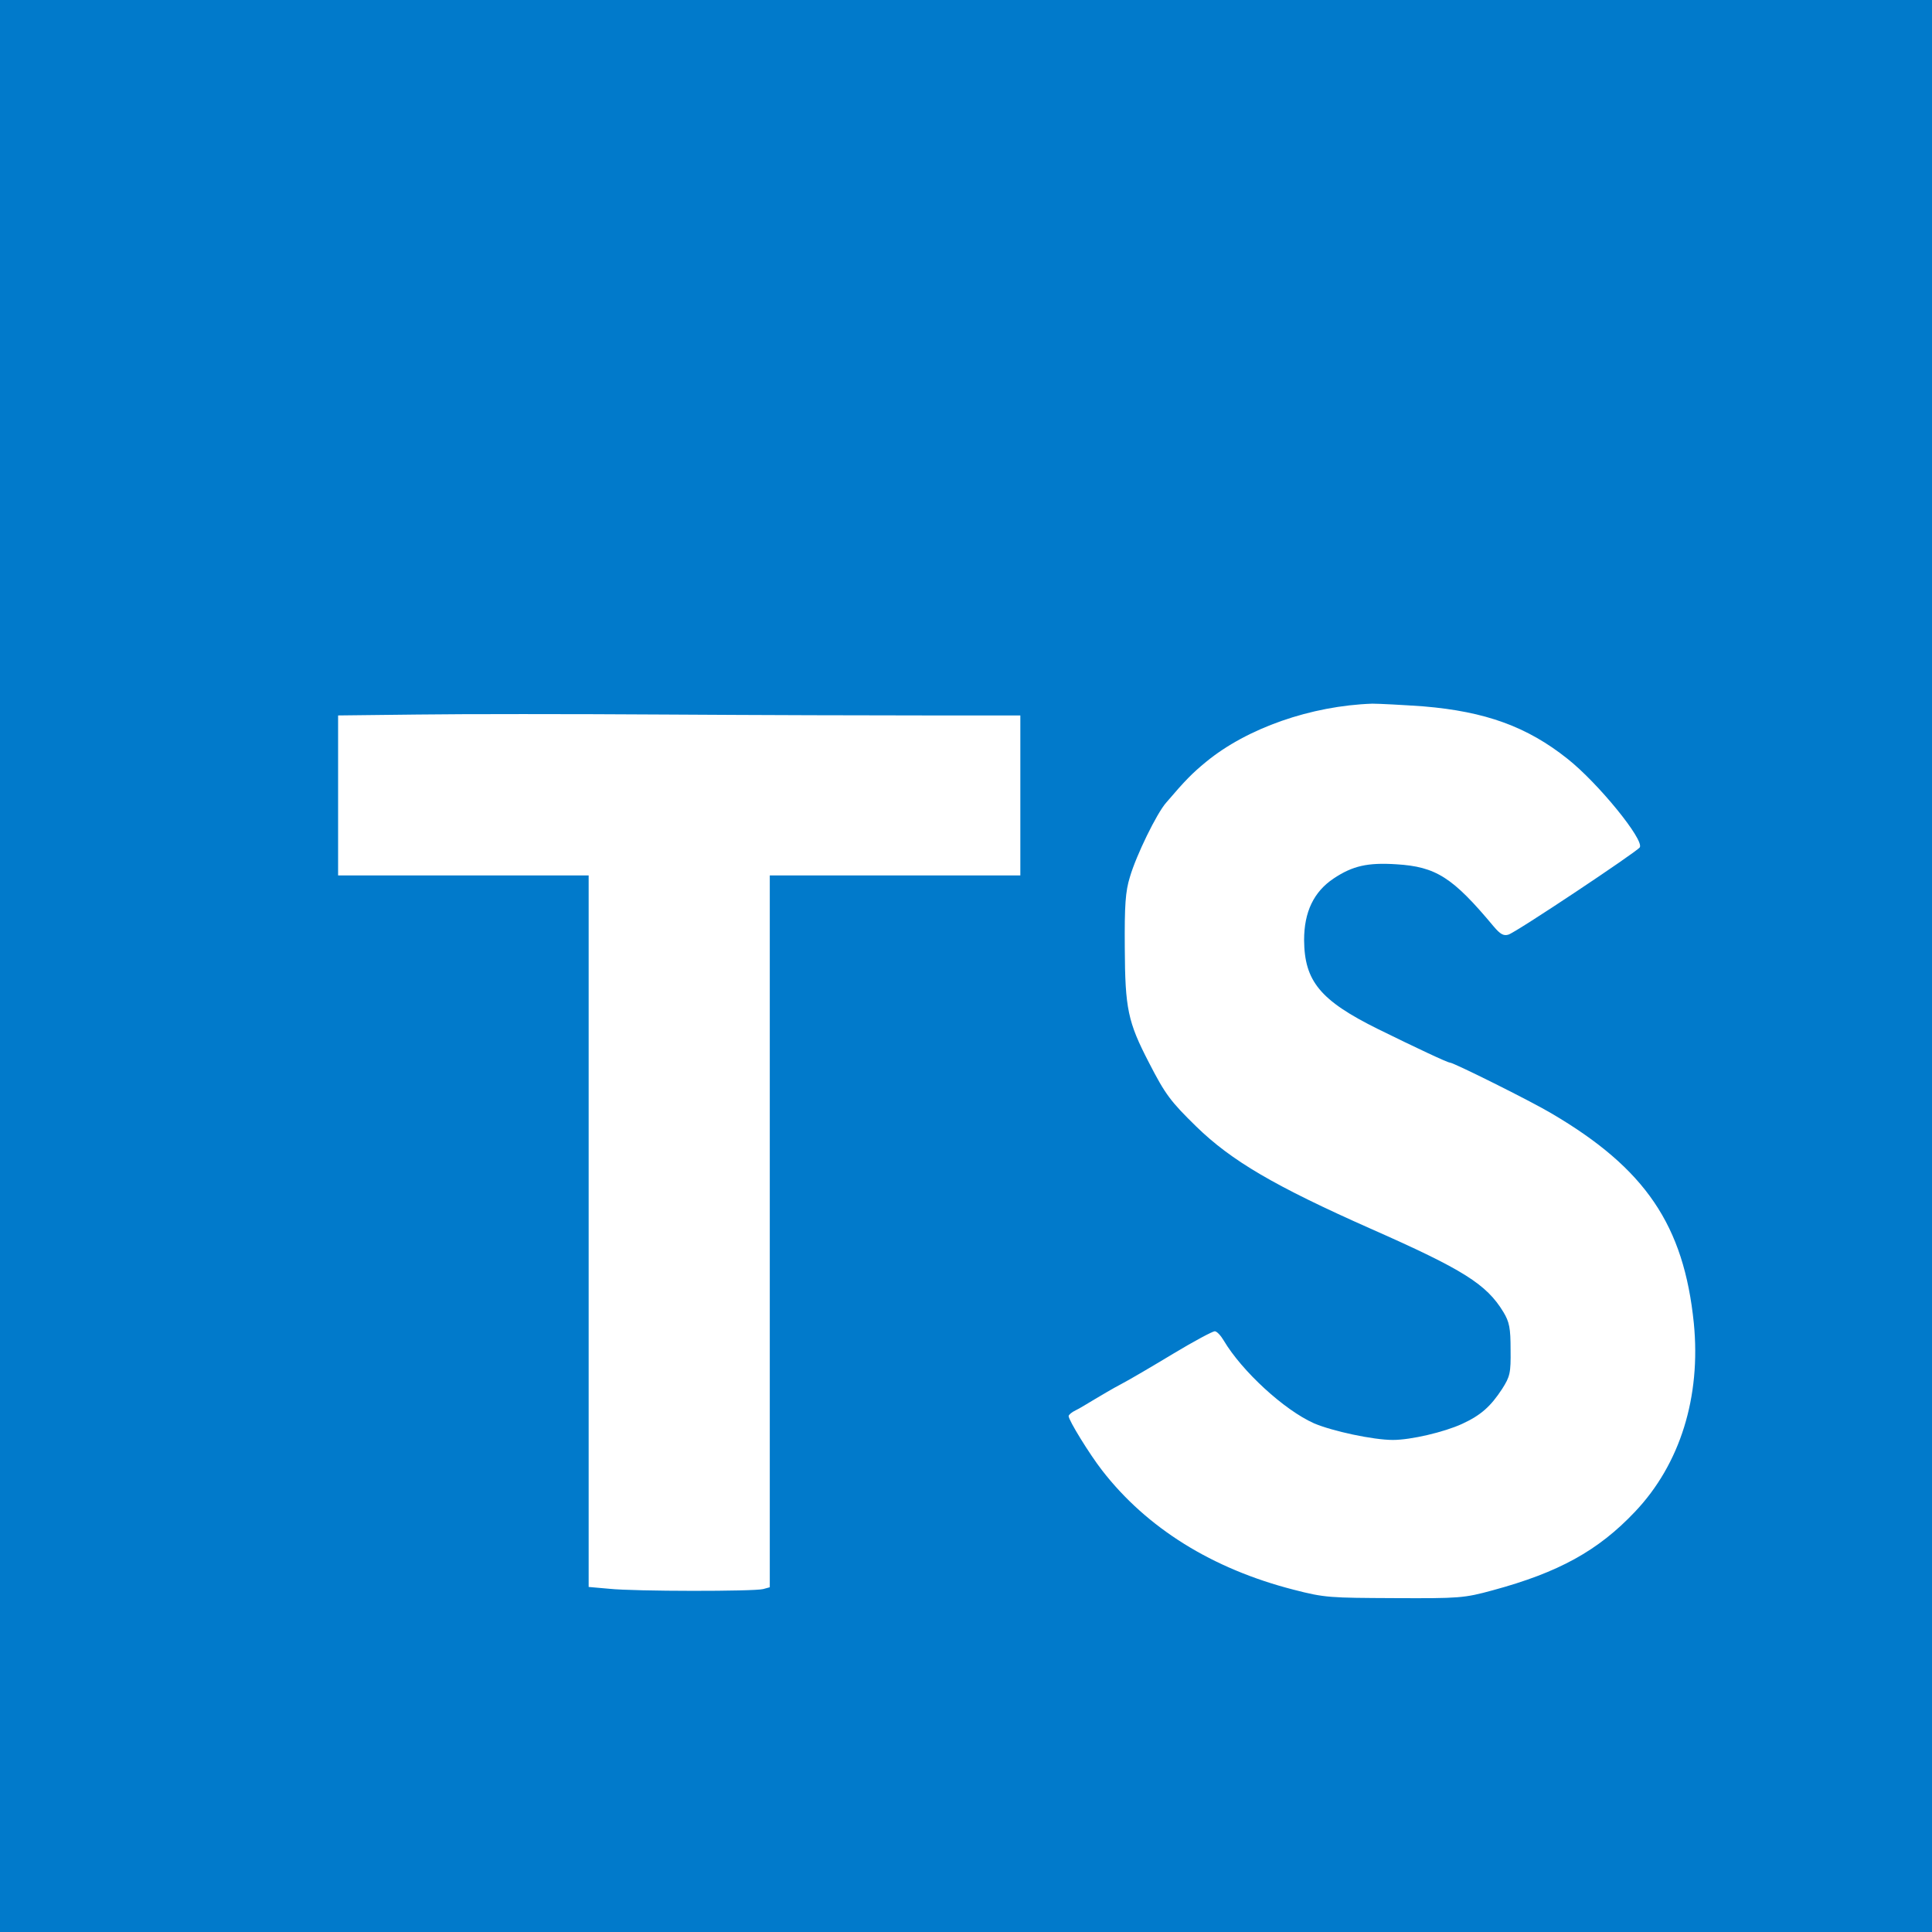
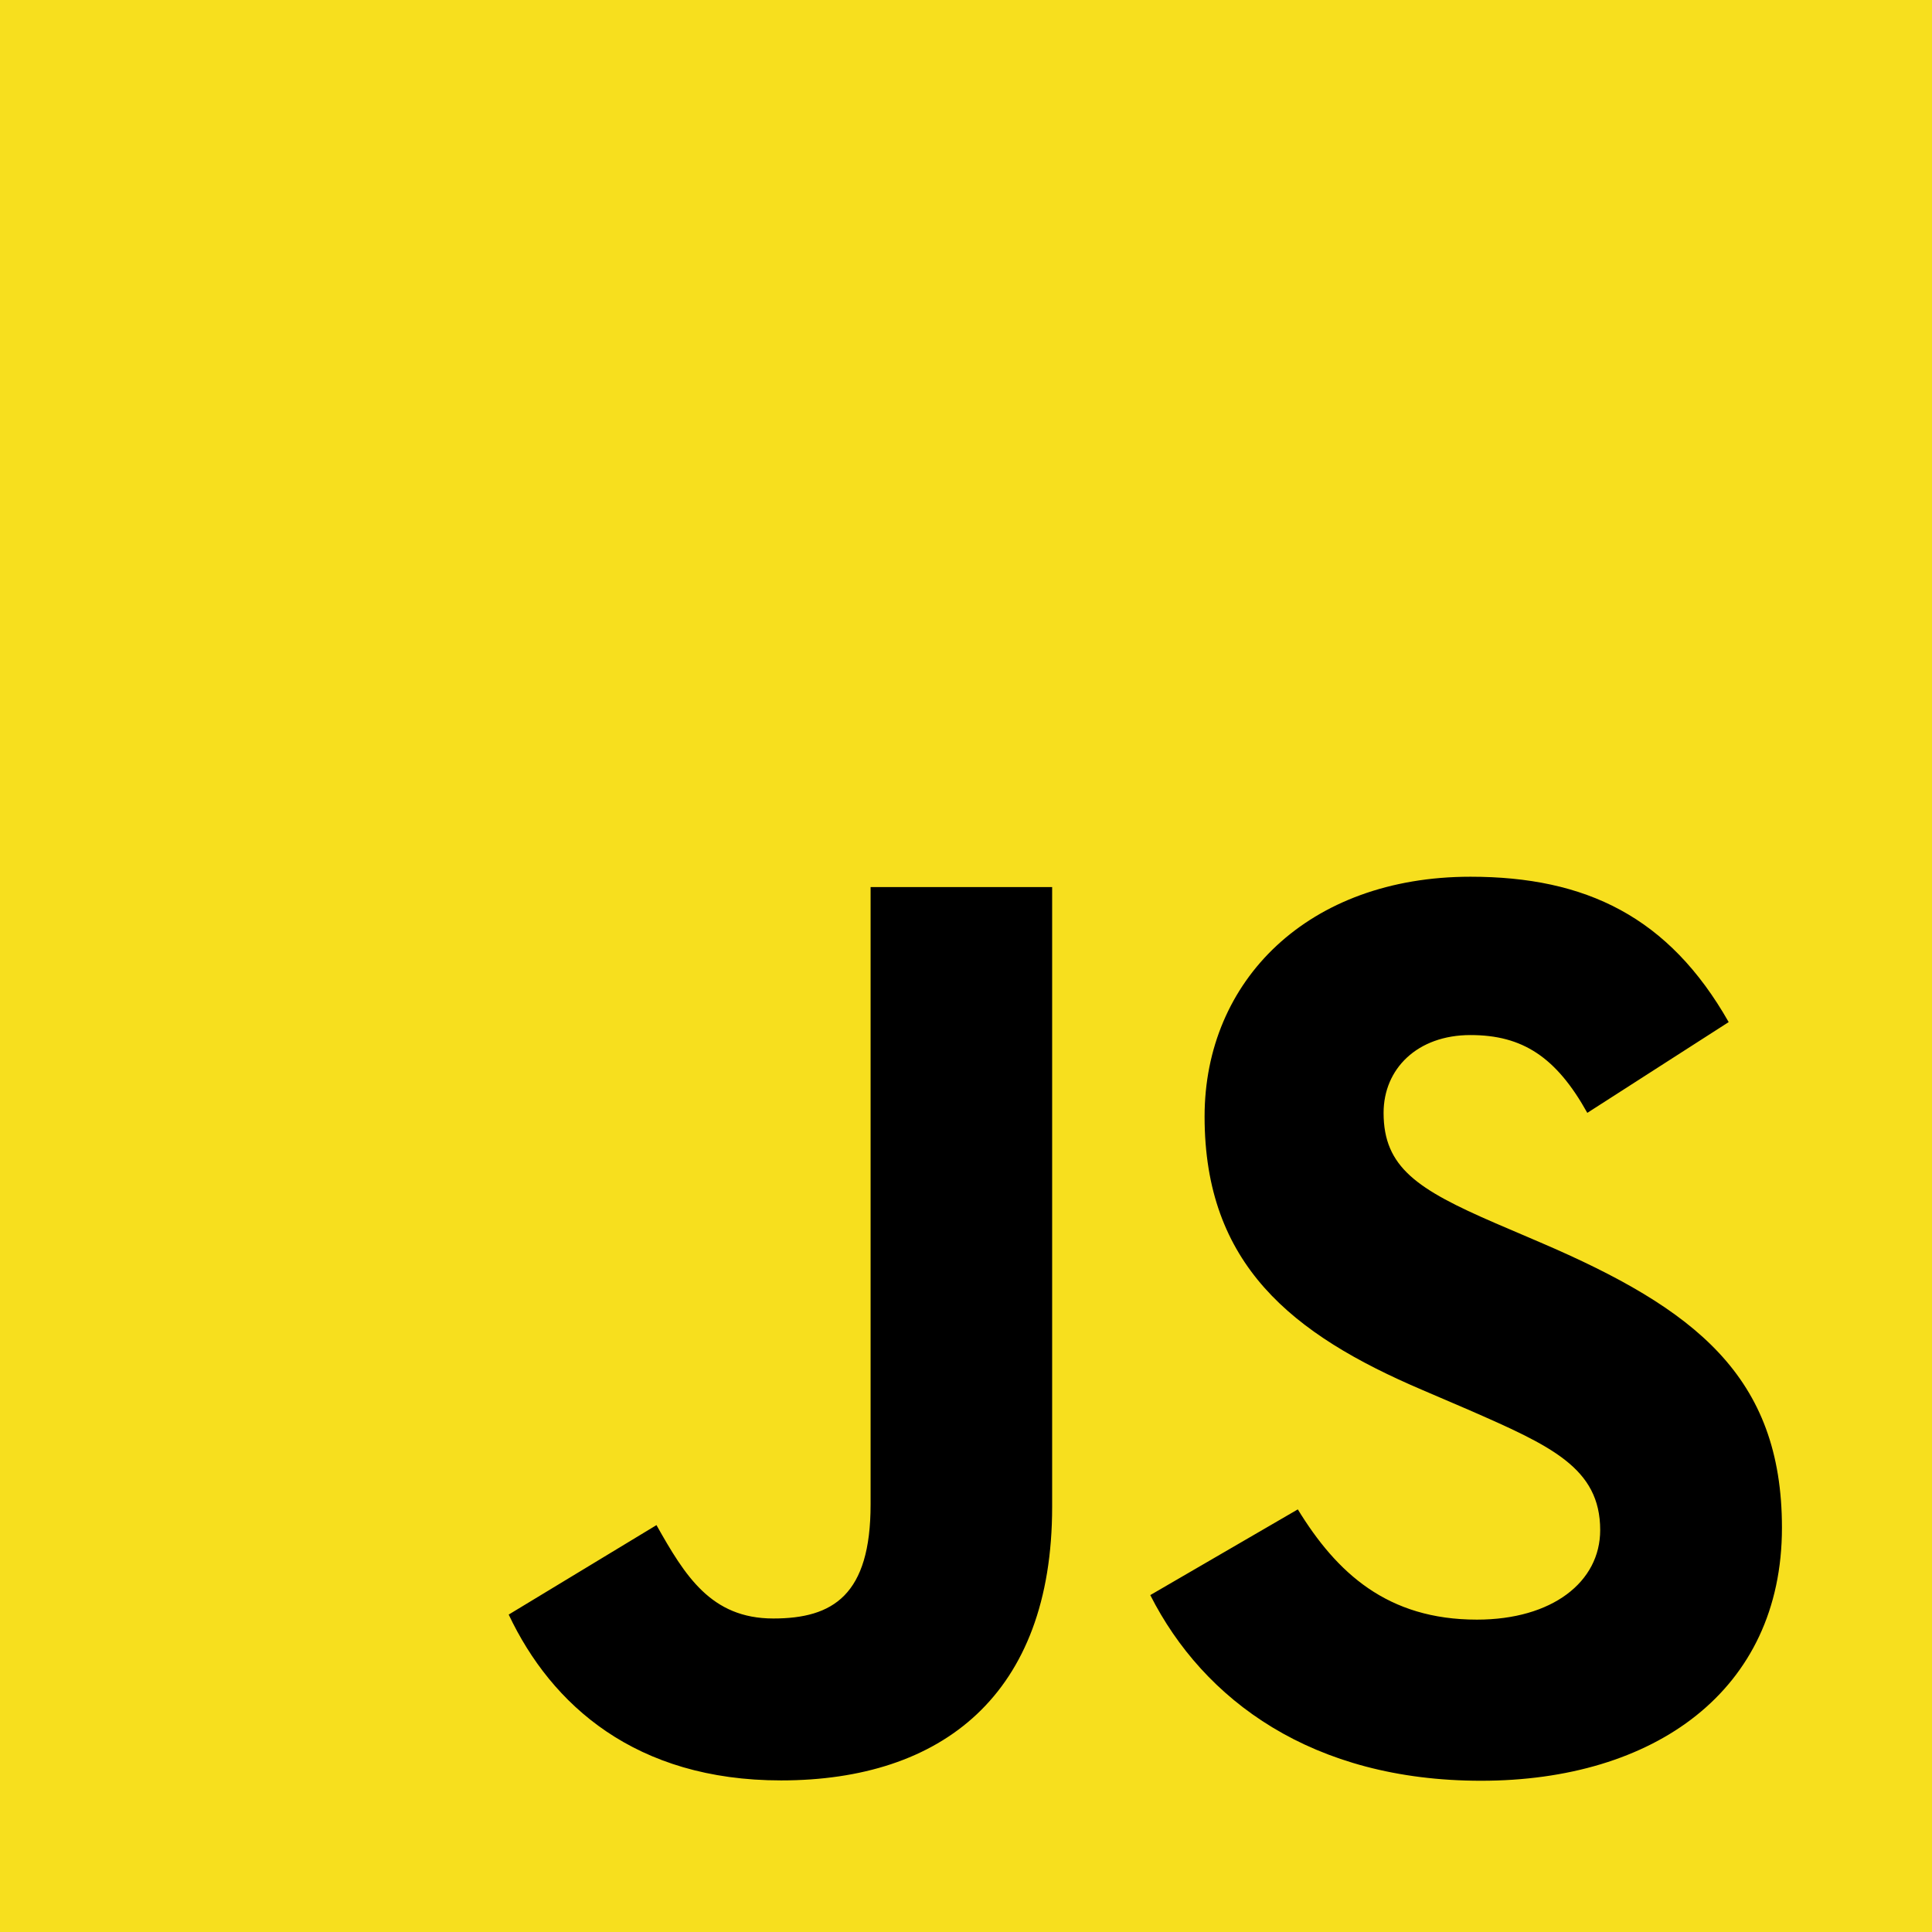
- <svg xmlns="http://www.w3.org/2000/svg" height="2500" viewBox="0 0 640 640" width="2500">
-   <path d="m0 0h640v640h-640z" fill="#017acb" />
-   <path d="m307.3 237h30.7v53h-83v235.8l-2.2.6c-3 .8-42.5.8-51-.1l-6.8-.6v-235.7h-83v-53l26.3-.3c14.4-.2 51.4-.2 82.2 0s69.8.3 86.8.3zm234.3 263.8c-12.2 12.9-25.3 20.1-47.1 26-9.5 2.6-11.1 2.7-32.5 2.6s-23.1-.1-33.5-2.8c-26.9-6.9-48.6-20.4-63.4-39.5-4.2-5.4-11.1-16.6-11.1-18 0-.4 1-1.3 2.3-1.9s4-2.3 6.2-3.6 6.2-3.7 8.9-5.1 10.5-6 17.3-10.1 13-7.4 13.7-7.4 2 1.4 3 3.1c6 10.1 20 23 29.9 27.4 6.1 2.6 19.6 5.5 26.1 5.5 6 0 17-2.6 22.9-5.3 6.3-2.9 9.5-5.8 13.3-11.6 2.6-4.1 2.9-5.2 2.8-13 0-7.2-.4-9.2-2.4-12.5-5.6-9.2-13.2-14-44-27.6-31.8-14.1-46.1-22.5-57.7-33.8-8.6-8.4-10.3-10.7-15.7-21.2-7-13.5-7.9-17.9-8-38-.1-14.1.2-18.7 1.7-23.5 2.1-7.2 8.9-21.1 12-24.6 6.4-7.5 8.7-9.8 13.2-13.5 13.6-11.2 34.8-18.6 55.1-19.3 2.3 0 9.9.4 17 .9 20.4 1.7 34.3 6.7 47.7 17.4 10.1 8 25.4 26.8 23.9 29.3-1 1.5-40.9 28.1-43.5 28.9-1.6.5-2.7-.1-4.9-2.7-13.6-16.3-19.1-19.8-32.3-20.6-9.4-.6-14.4.5-20.7 4.7-6.6 4.4-9.8 11.1-9.8 20.4.1 13.6 5.3 20 24.5 29.5 12.4 6.1 23 11.1 23.8 11.1 1.2 0 26.9 12.8 33.6 16.8 31.2 18.3 43.9 37.1 47.2 69.5 2.4 24.4-4.5 46.7-19.5 62.5z" fill="#fff" />
+ <svg xmlns="http://www.w3.org/2000/svg" viewBox="0 0 630 630">
+   <rect width="630" height="630" fill="#f7df1e" />
+   <path d="m423.2 492.19c12.69 20.72 29.2 35.95 58.4 35.95 24.53 0 40.2-12.26 40.2-29.2 0-20.3-16.1-27.49-43.1-39.3l-14.8-6.35c-42.72-18.2-71.1-41-71.1-89.2 0-44.4 33.83-78.2 86.7-78.2 37.64 0 64.7 13.1 84.2 47.4l-46.1 29.6c-10.15-18.2-21.1-25.37-38.1-25.37-17.34 0-28.33 11-28.33 25.37 0 17.76 11 24.95 36.4 35.95l14.8 6.34c50.3 21.57 78.7 43.56 78.7 93 0 53.3-41.87 82.5-98.1 82.5-54.98 0-90.5-26.2-107.88-60.54zm-209.13 5.13c9.3 16.5 17.76 30.45 38.1 30.45 19.45 0 31.72-7.61 31.72-37.2v-201.3h59.2v202.1c0 61.3-35.94 89.2-88.4 89.2-47.4 0-74.85-24.53-88.81-54.075z" />
</svg>
